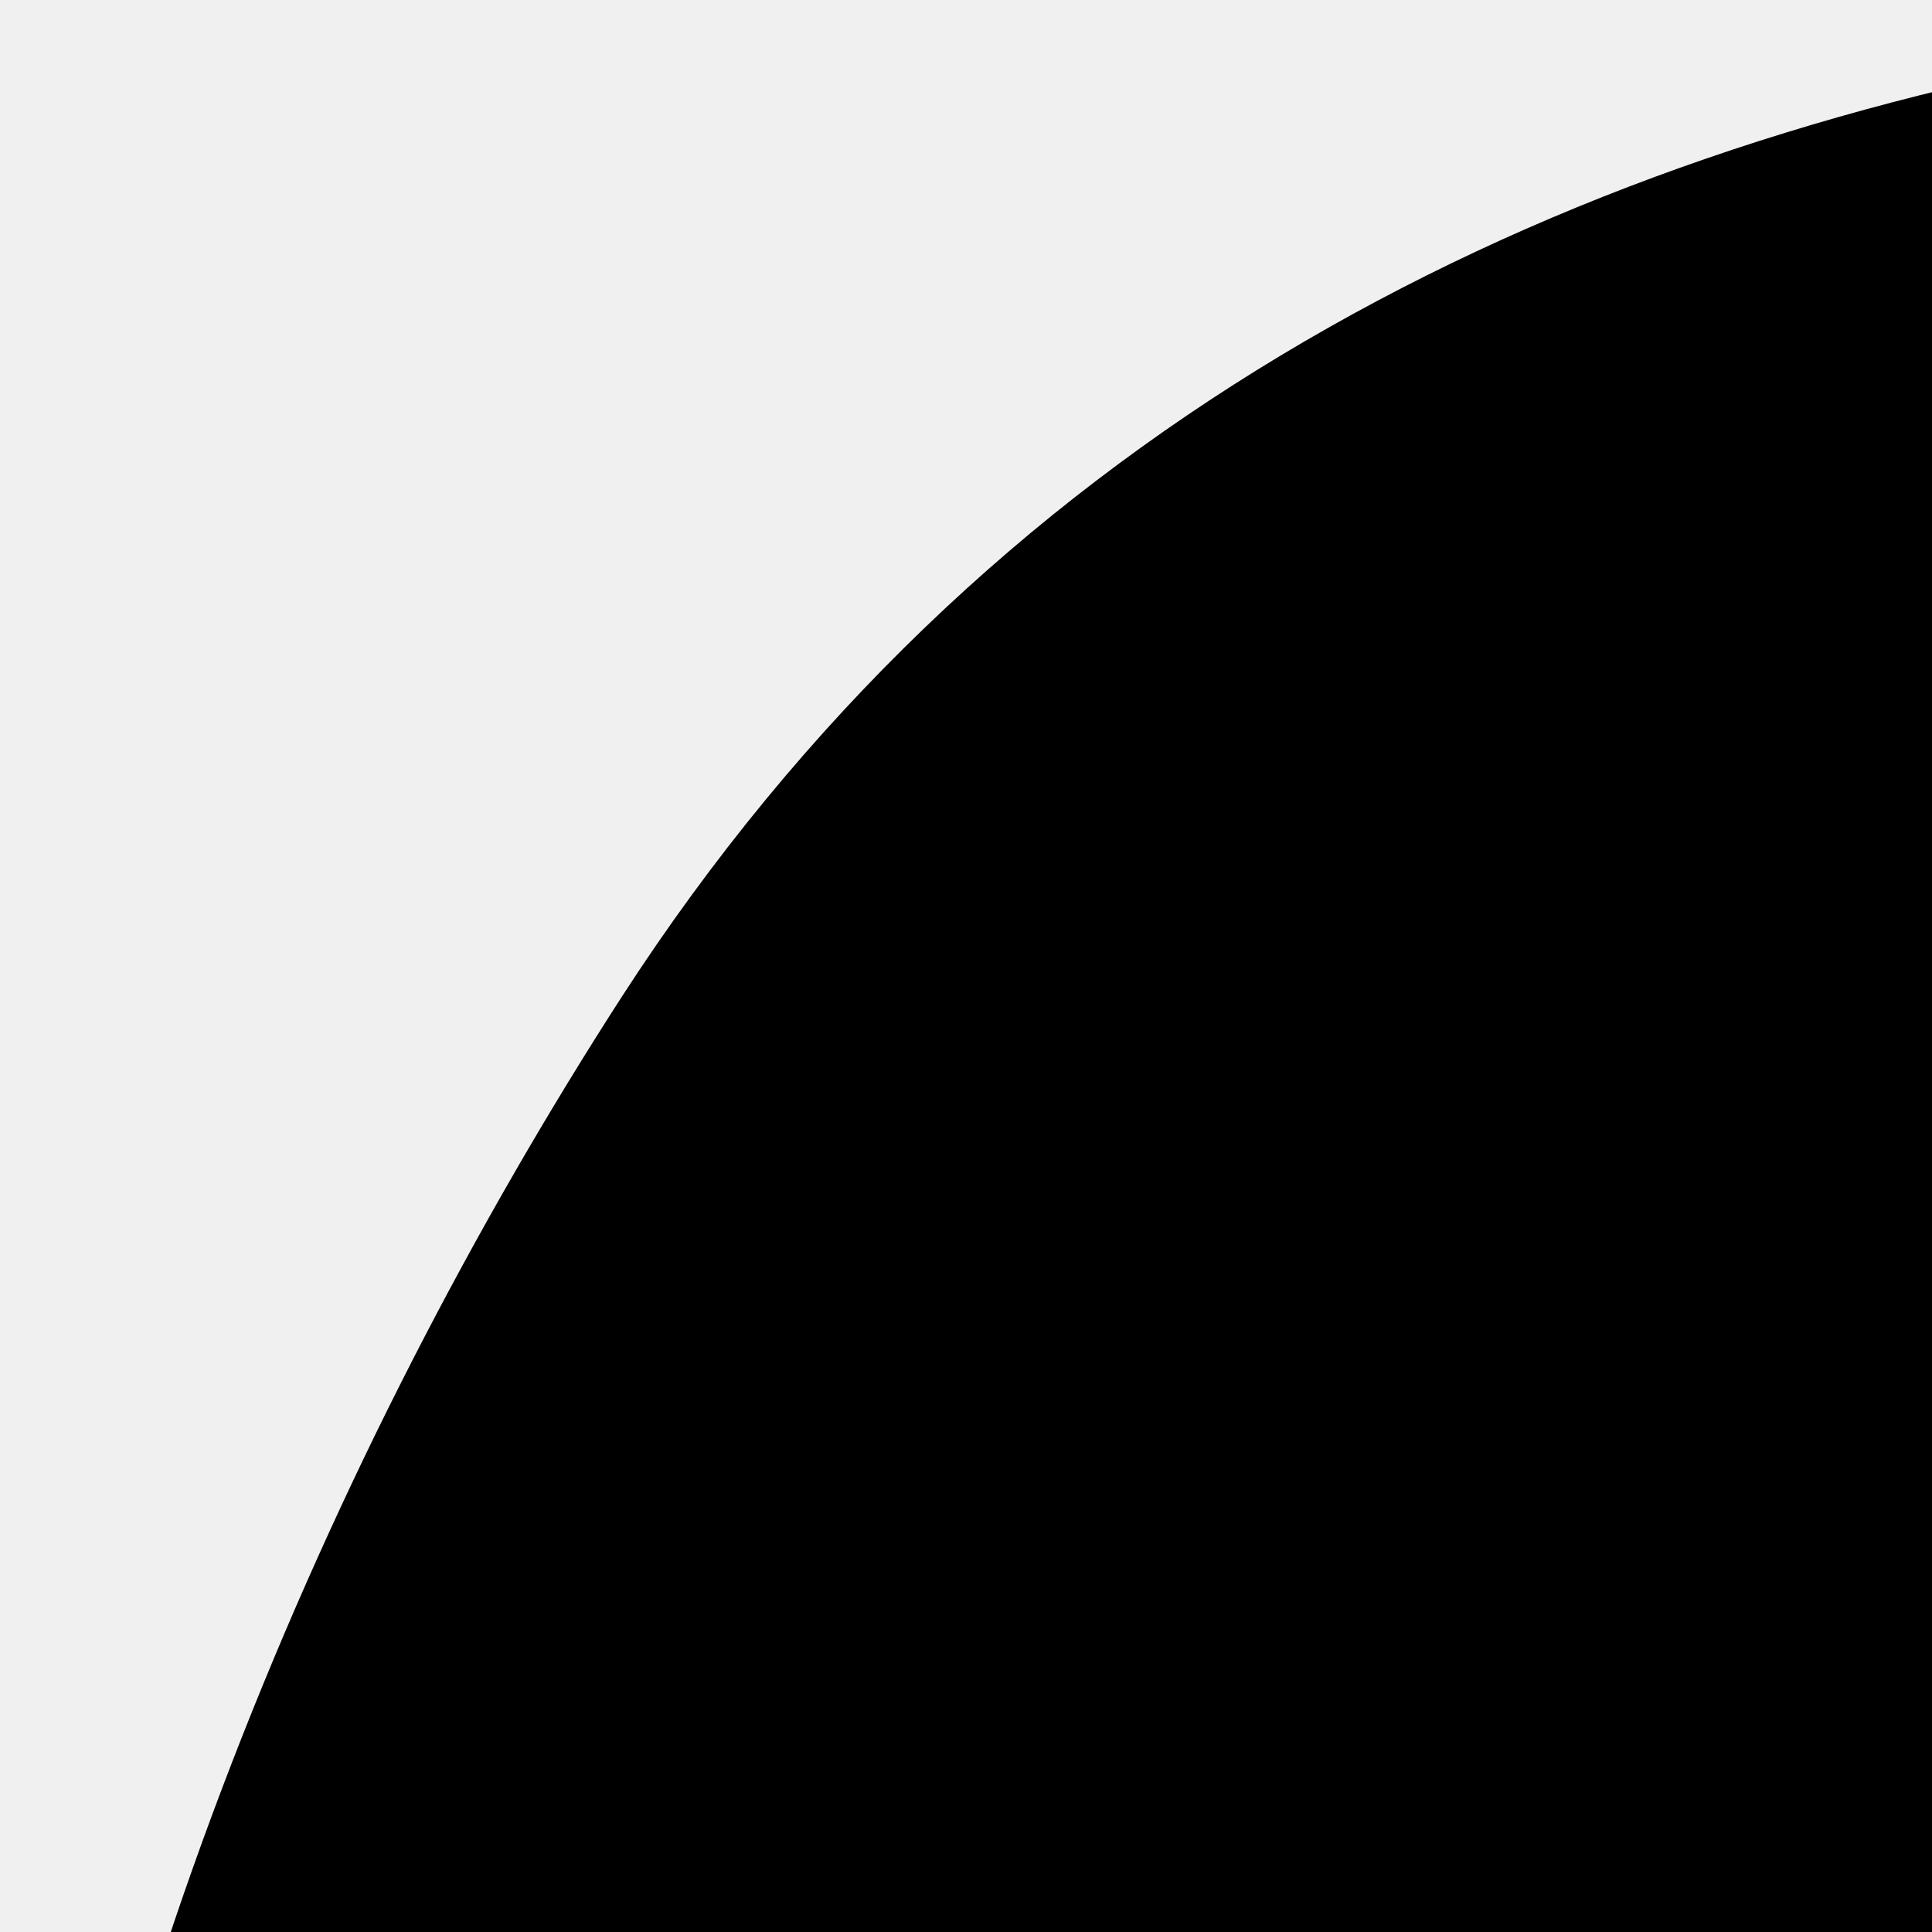
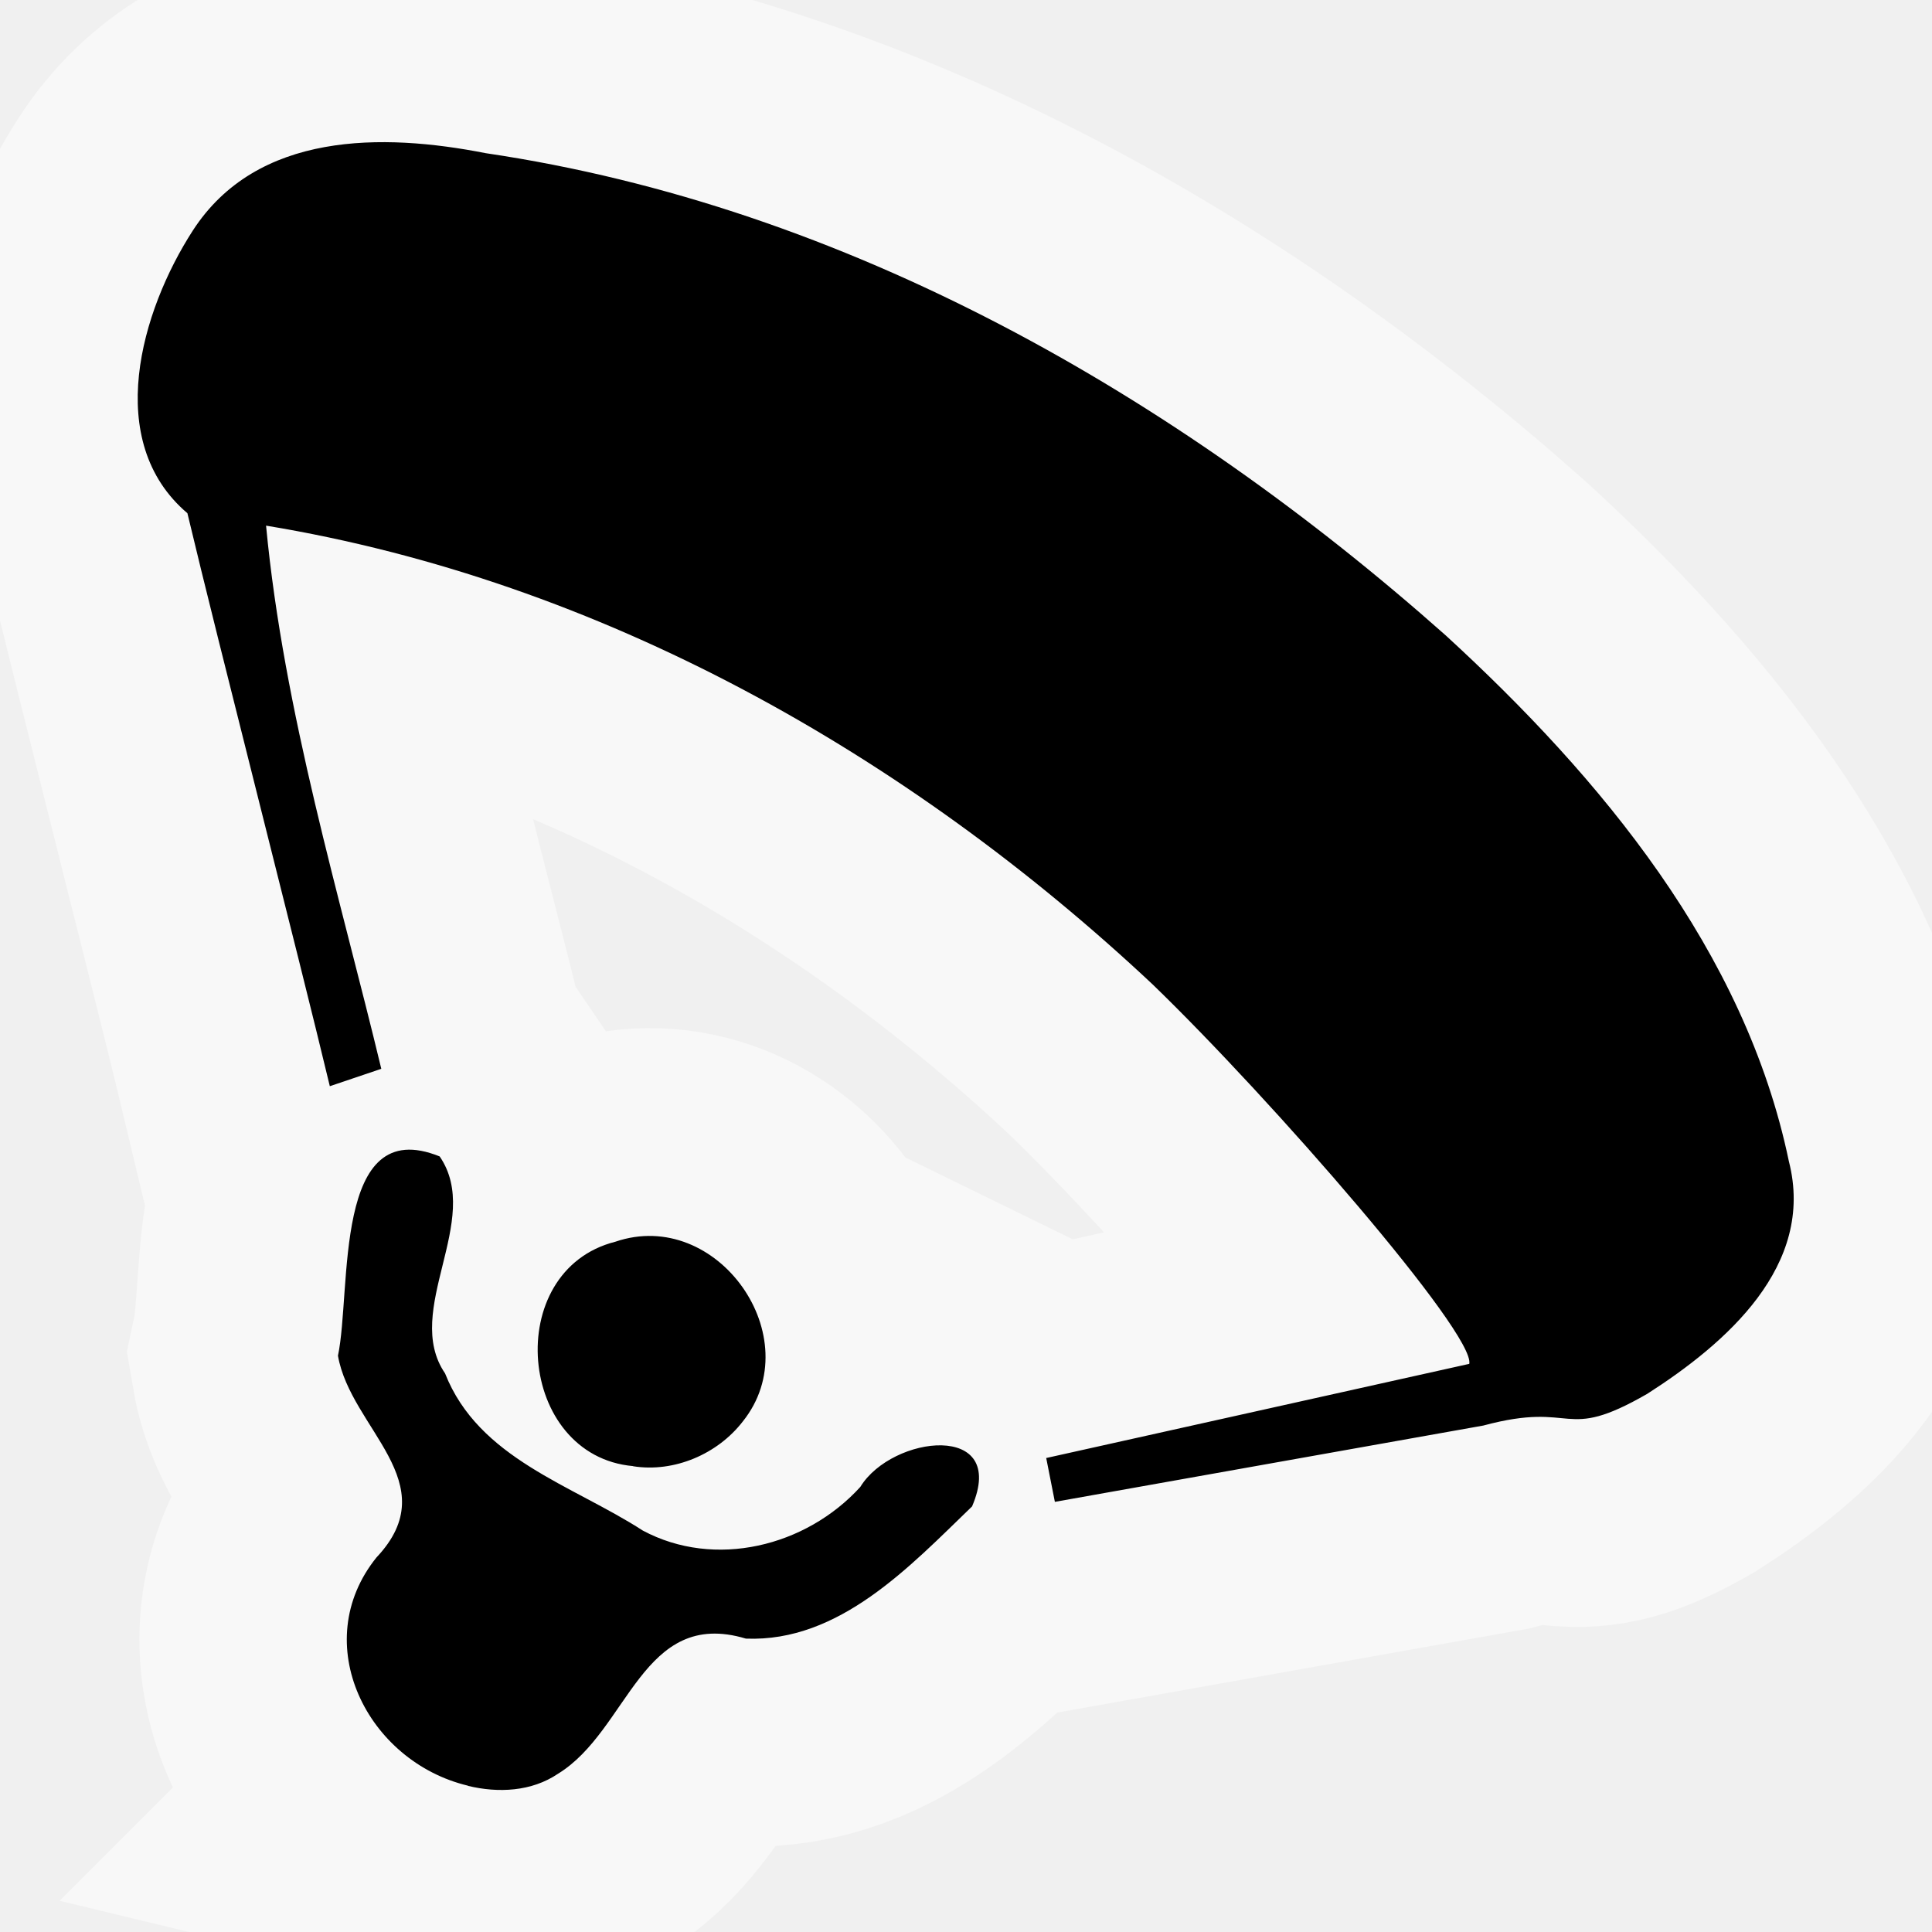
- <svg xmlns="http://www.w3.org/2000/svg" width="14" height="14">
-   <g transform="translate(-187.1 -49.85)">
-     <path d="m214.1 184.2c-8.254-1.967-13.12-11.66-7.49-18.66 5.765-6.101-2.125-10.54-3.152-16.49 1.124-5.35-0.446-19.85 8.316-16.29 3.58 5.199-3.085 12.59 0.439 17.73 2.757 6.98 10.37 9.104 16.17 12.85 5.879 3.147 13.33 1.322 17.78-3.568 2.605-4.25 12.1-5.351 9.138 1.587-5.066 4.889-10.84 11.11-18.49 10.81-8.501-2.552-9.573 7.505-15.35 11.04-2.164 1.462-4.892 1.596-7.366 0.988zm47.28-26.8 34.57-7.691c0.48-2.473-16.11-21.57-25.89-31.03-20.06-18.82-45.13-32.99-72.47-37.5 1.444 15.26 6.057 30.39 9.425 44.41l-4.206 1.422c-2.569-10.76-9.08-36.08-11.64-46.84-6.912-5.881-3.79-16.55 0.438-23.1 5.247-8.112 15.54-7.989 23.95-6.33 29.51 4.36 56.42 19.83 78.49 39.43 12.66 11.61 24.47 25.79 28.05 43 2.192 8.54-5.18 14.9-11.58 19-7.03 4.051-5.729 0.529-13.4 2.591-35.03 6.235 0 0-35.03 6.235l-0.716-3.6zm-33.79 0.662c-9.467-0.837-10.76-15.99-1.451-18.35 8.352-2.858 15.88 7.855 10.42 14.69-2.068 2.671-5.609 4.192-8.969 3.664z" stroke-width=".265" />
-   </g>
+ <svg xmlns="http://www.w3.org/2000/svg" width="14" height="14" version="1.1">
+   <path d="m3.395 12.94c-0.732-0.174-1.163-1.034-0.664-1.654 0.511-0.541-0.188-0.934-0.279-1.462 0.1-0.474-0.04-1.759 0.737-1.444 0.317 0.461-0.273 1.116 0.039 1.572 0.244 0.619 0.919 0.807 1.433 1.139 0.521 0.279 1.182 0.117 1.576-0.316 0.231-0.377 1.073-0.474 0.81 0.141-0.449 0.433-0.961 0.985-1.639 0.958-0.753-0.226-0.849 0.665-1.361 0.979-0.192 0.13-0.434 0.141-0.653 0.088zm4.191-2.375 3.064-0.682c0.043-0.219-1.428-1.912-2.295-2.75-1.778-1.668-4-2.924-6.424-3.324 0.128 1.353 0.537 2.694 0.835 3.936l-0.373 0.126c-0.228-0.954-0.805-3.198-1.032-4.152-0.613-0.521-0.336-1.467 0.039-2.048 0.465-0.719 1.377-0.708 2.123-0.561 2.616 0.387 5.001 1.758 6.957 3.495 1.122 1.029 2.169 2.286 2.486 3.811 0.194 0.757-0.459 1.321-1.026 1.684-0.623 0.359-0.508 0.047-1.188 0.23-3.105 0.553 0 0-3.105 0.553l-0.063-0.319zm-2.995 0.059c-0.839-0.074-0.954-1.417-0.129-1.626 0.74-0.253 1.408 0.696 0.924 1.302-0.183 0.237-0.497 0.372-0.795 0.325z" fill="none" opacity=".5" stroke="#fff" stroke-width="3.012" />
+   <path d="m3.392 12.94c-0.732-0.174-1.163-1.034-0.664-1.654 0.511-0.541-0.188-0.934-0.279-1.462 0.1-0.474-0.04-1.759 0.737-1.444 0.317 0.461-0.273 1.116 0.039 1.572 0.244 0.619 0.919 0.807 1.433 1.139 0.521 0.279 1.182 0.117 1.576-0.316 0.231-0.377 1.073-0.474 0.81 0.141-0.449 0.433-0.961 0.985-1.639 0.958-0.753-0.226-0.849 0.665-1.361 0.979-0.192 0.13-0.434 0.141-0.653 0.088zm4.191-2.375 3.064-0.682c0.043-0.219-1.428-1.912-2.295-2.75-1.778-1.668-4-2.924-6.424-3.324 0.128 1.353 0.537 2.694 0.835 3.936l-0.373 0.126c-0.228-0.954-0.805-3.198-1.032-4.152-0.613-0.521-0.336-1.467 0.039-2.048 0.465-0.719 1.377-0.708 2.123-0.561 2.616 0.387 5.001 1.758 6.957 3.495 1.122 1.029 2.169 2.286 2.486 3.811 0.194 0.757-0.459 1.321-1.026 1.684-0.623 0.359-0.508 0.047-1.188 0.23-3.105 0.553 0 0-3.105 0.553l-0.063-0.319zm-2.995 0.059c-0.839-0.074-0.954-1.417-0.129-1.626 0.74-0.253 1.408 0.696 0.924 1.302-0.183 0.237-0.497 0.372-0.795 0.325z" stroke-width="0" />
</svg>
